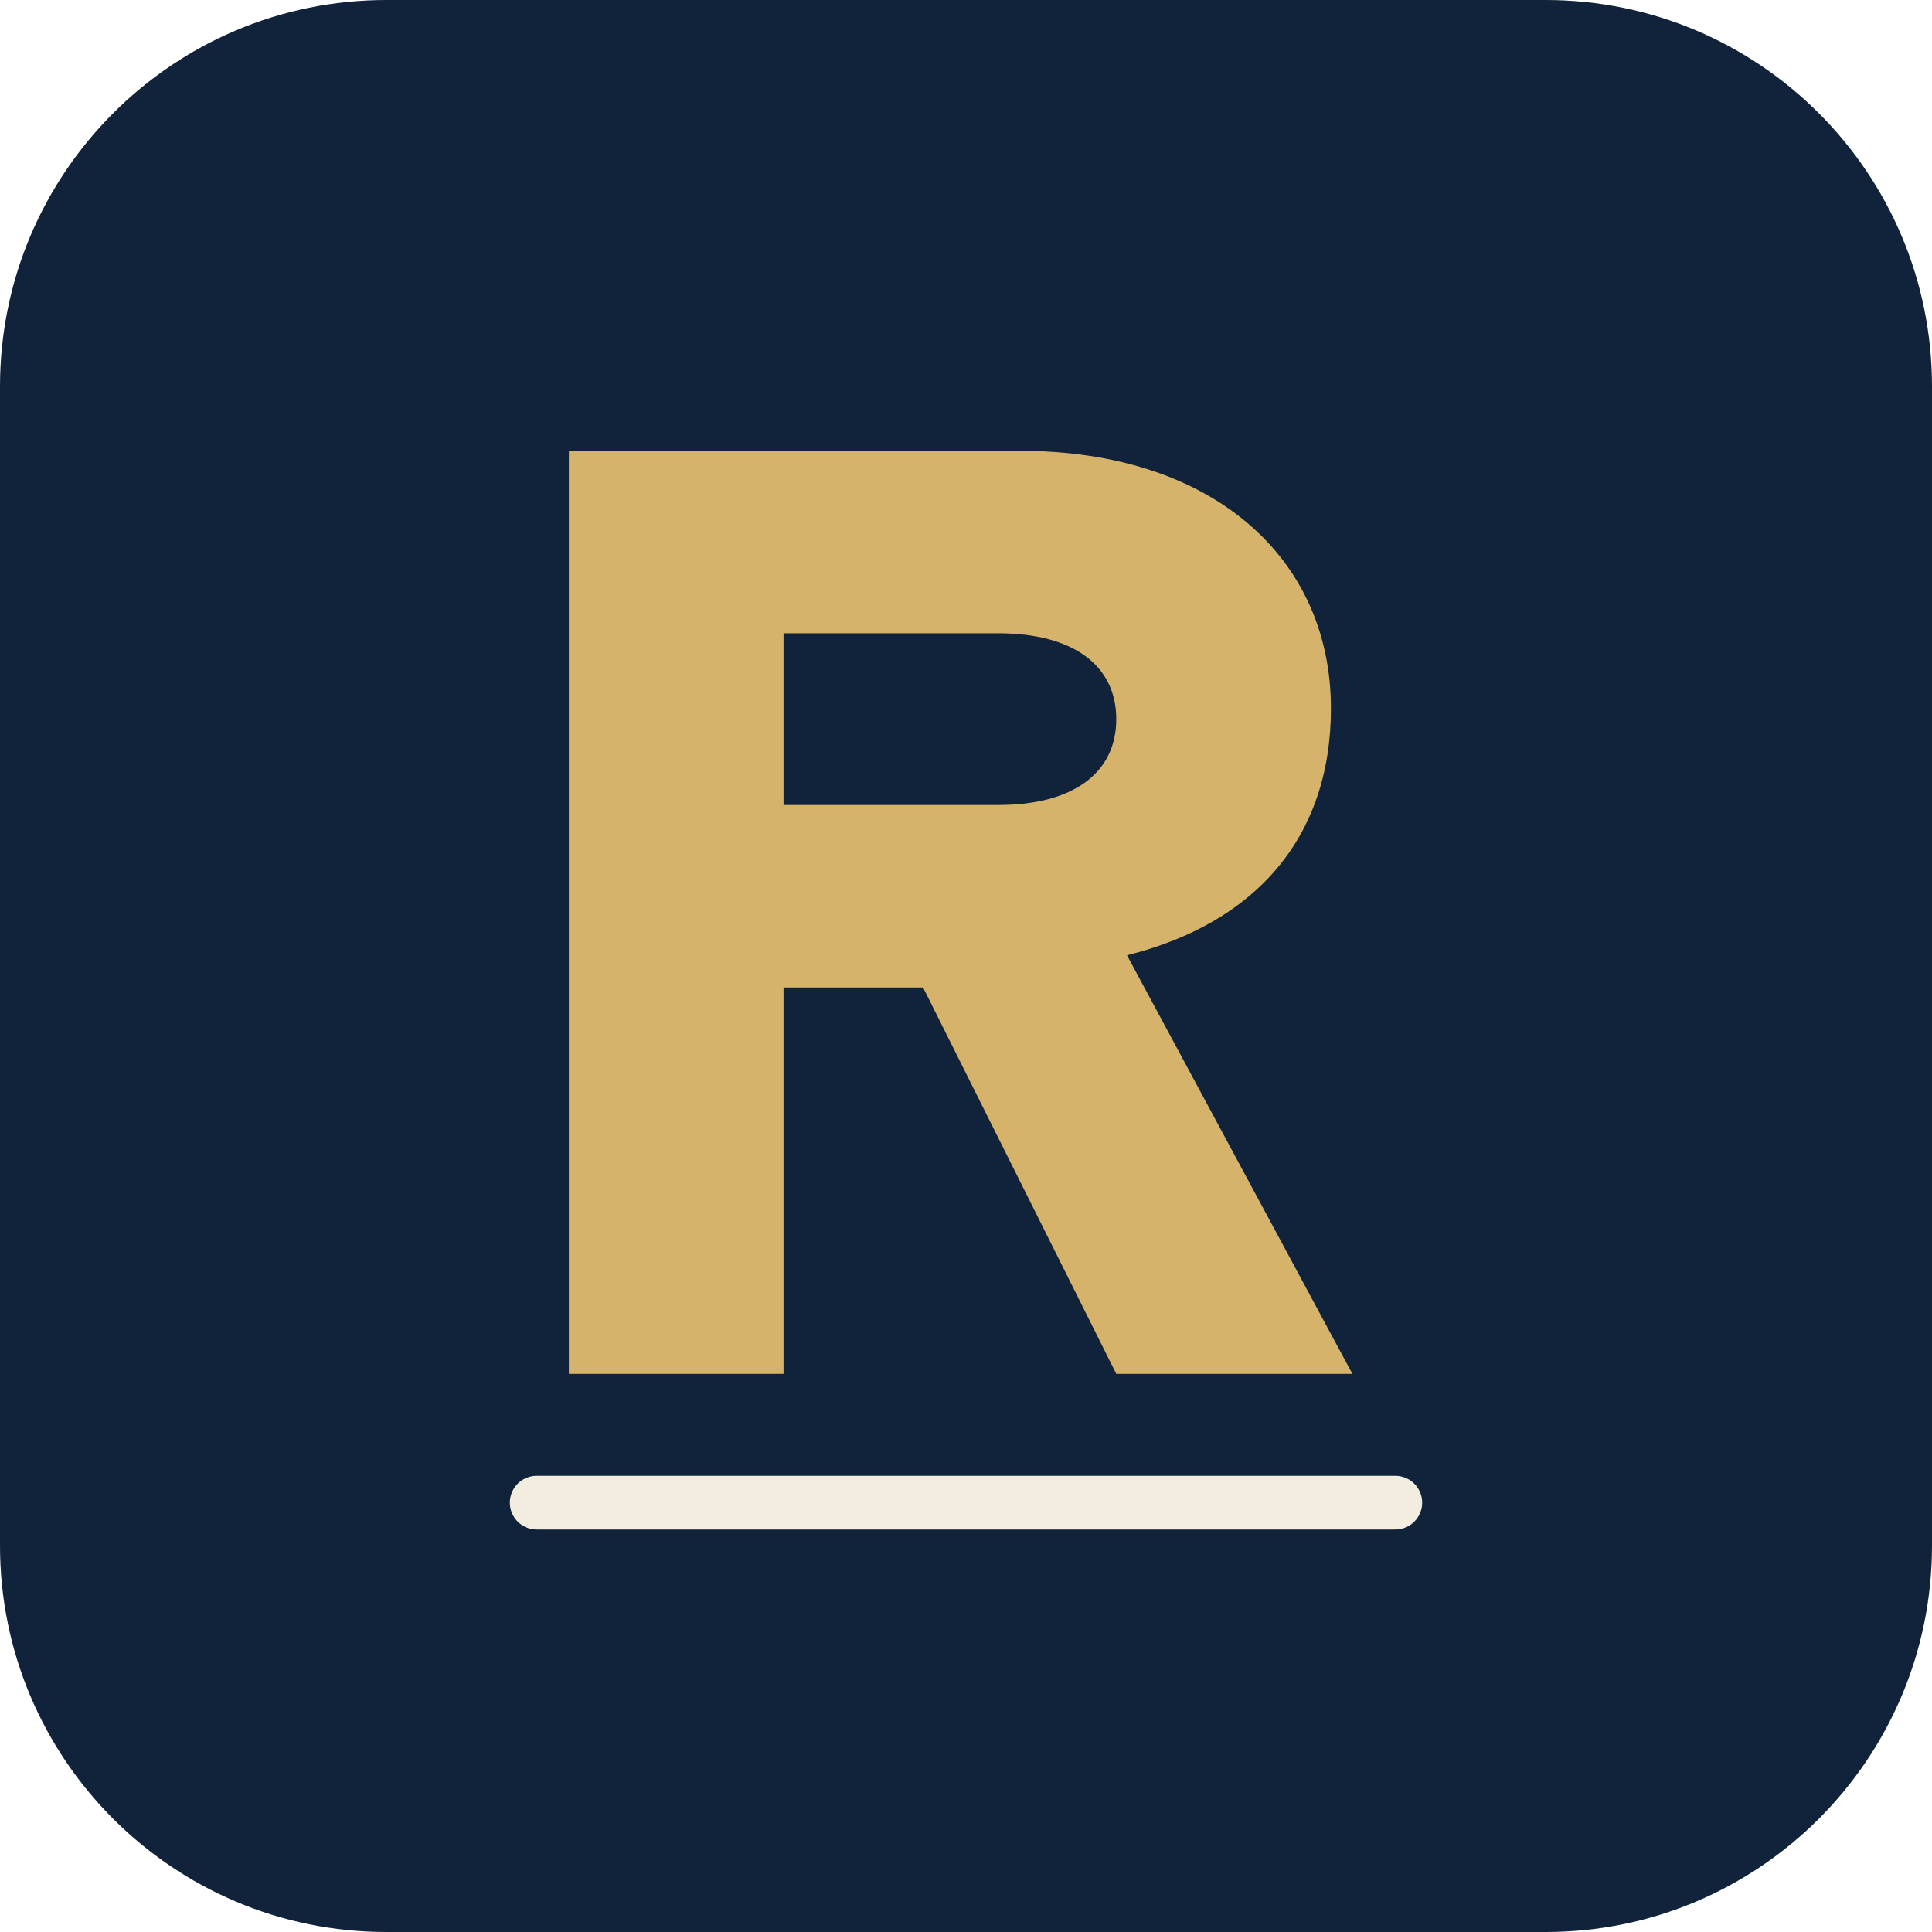
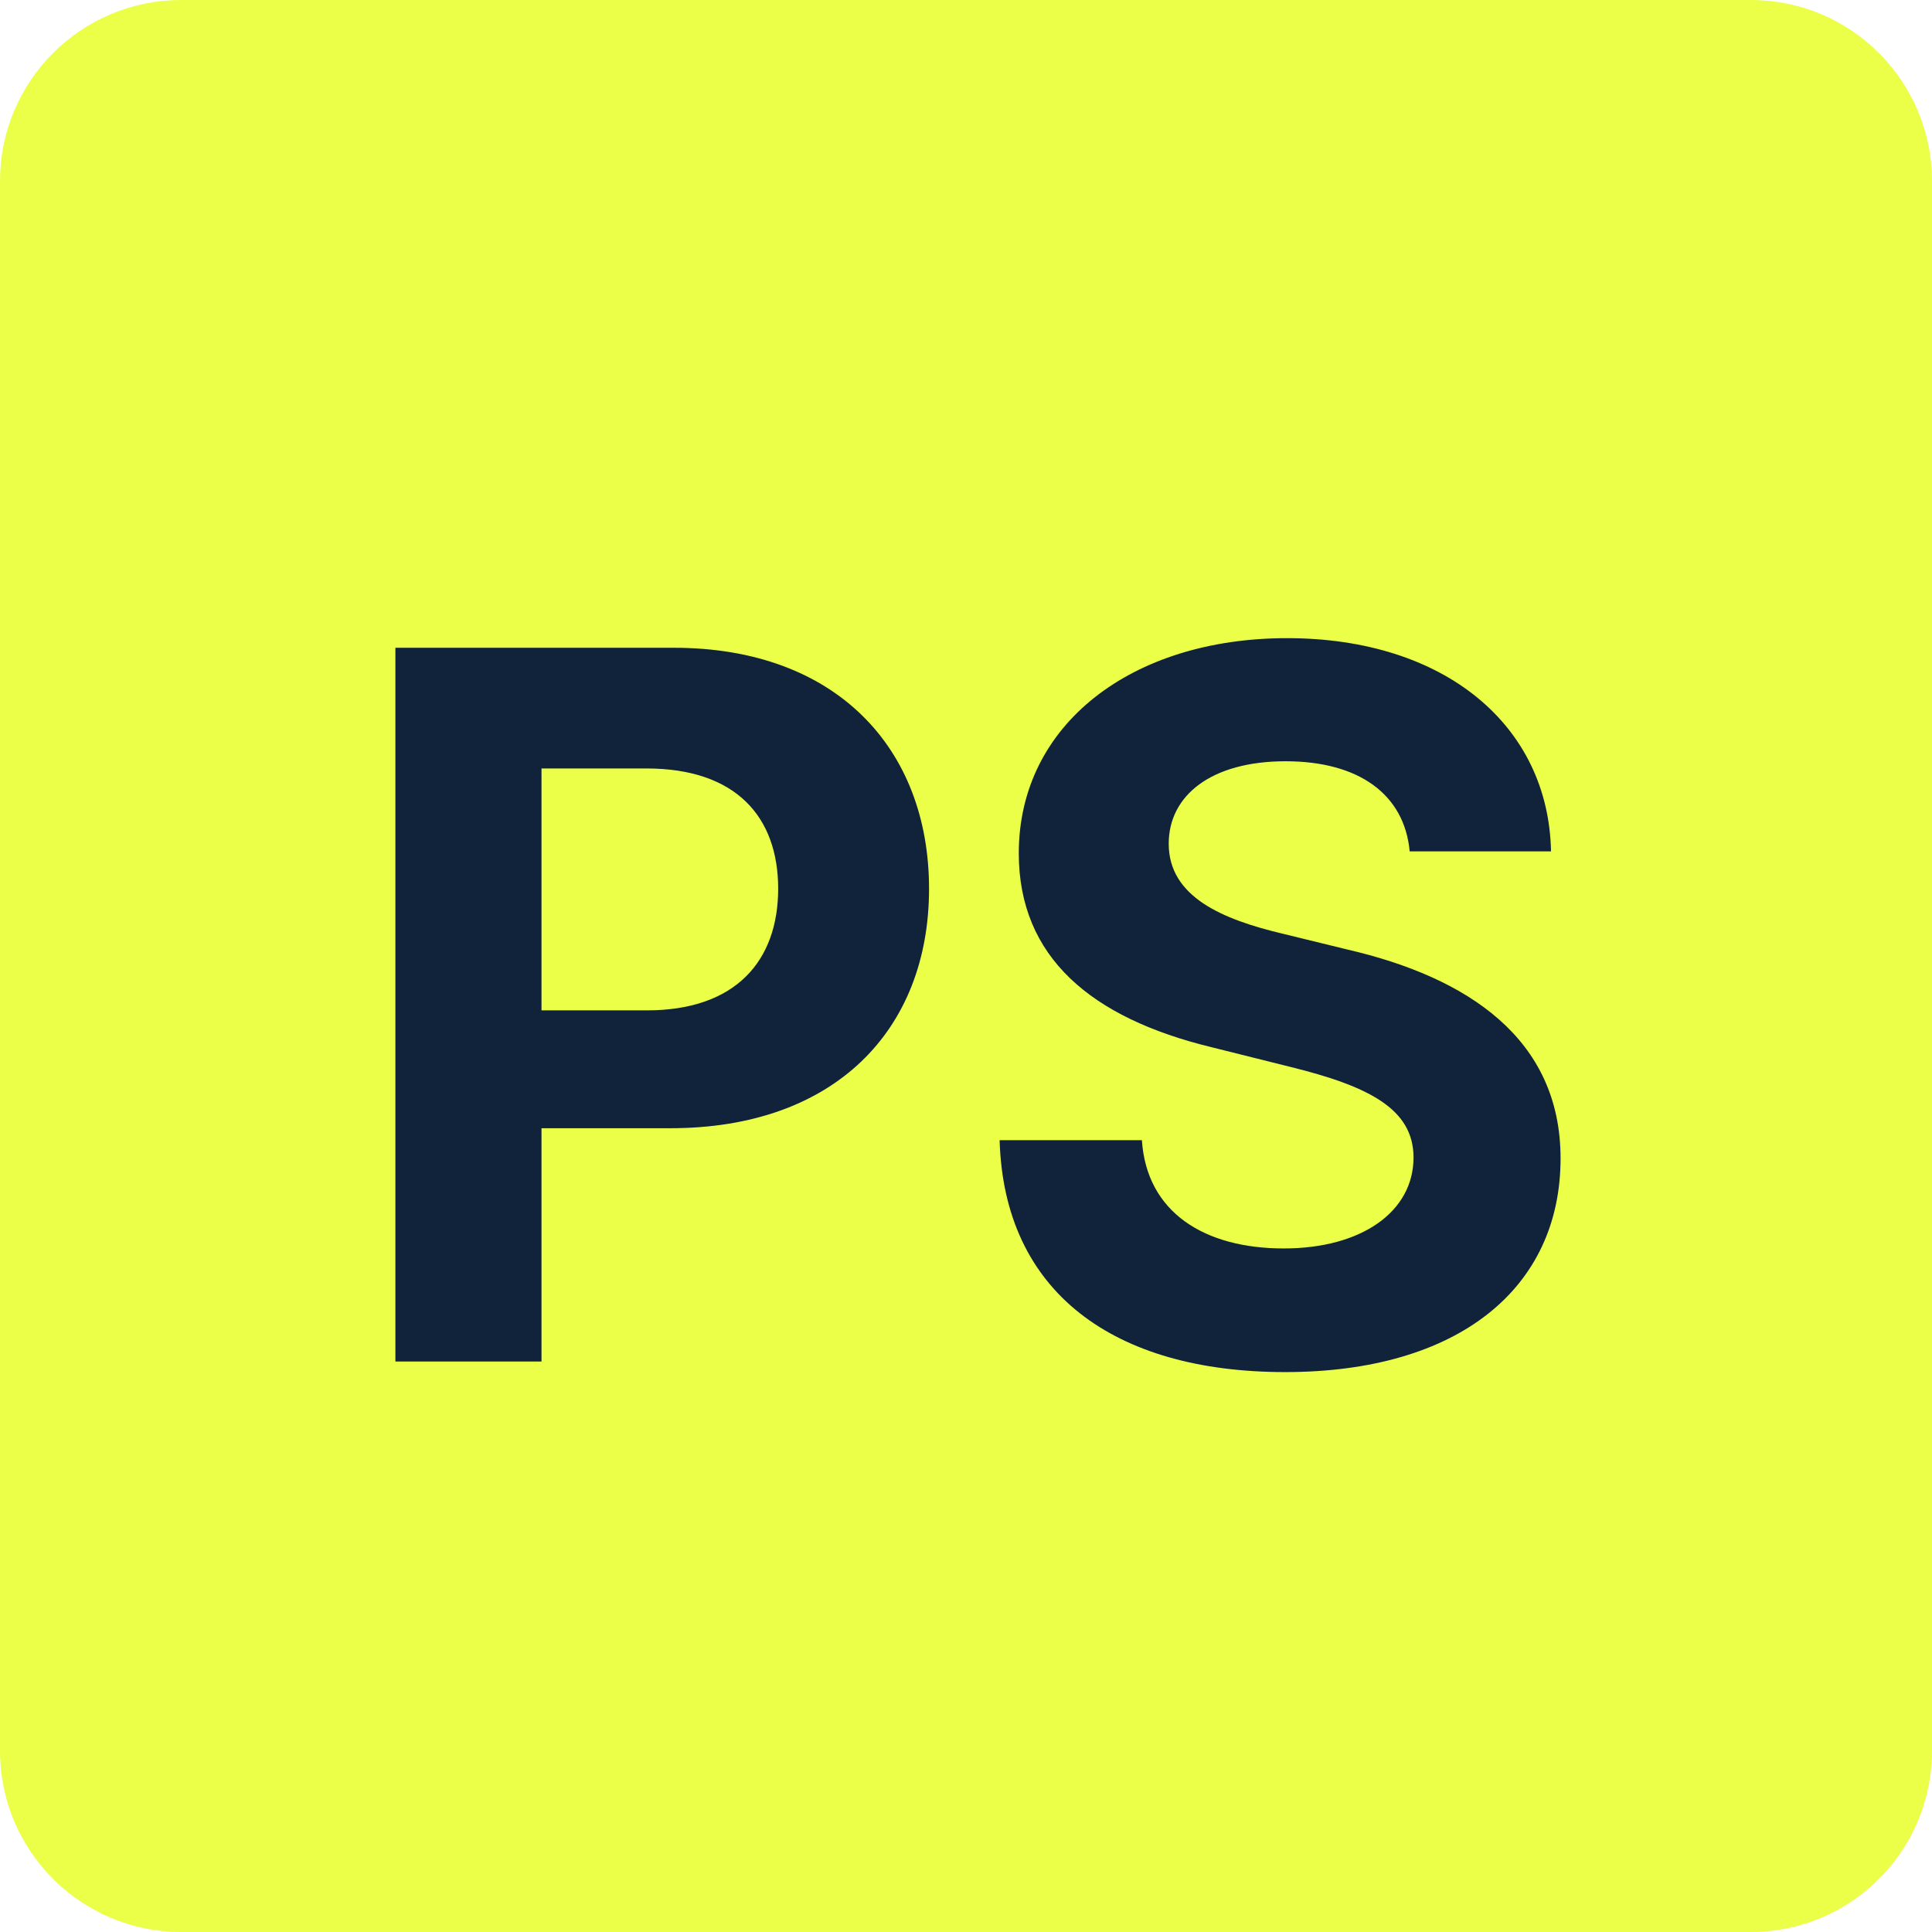
- <svg xmlns="http://www.w3.org/2000/svg" width="180" height="180" viewBox="0 0 180 180" fill="none">
-   <rect width="180" height="180" rx="36" fill="#10233B" />
-   <path d="M53 42h42c18 0 29 10 29 24 0 12-7 20-19 23l21 39H104L86 92H73v36H53V42Zm20 17v16h20c7 0 11-3 11-8s-4-8-11-8H73Z" fill="#D5B36A" />
-   <path d="M50 140h80" stroke="#F3EDDF" stroke-width="5" stroke-linecap="round" />
+ <svg xmlns="http://www.w3.org/2000/svg" viewBox="0 0 512 512" width="100%" height="100%">
+   <rect width="512" height="512" rx="48" fill="#EBFF48" />
+   <text x="50%" y="52%" text-anchor="middle" dominant-baseline="central" fill="#10233B" font-family="'Segoe UI', -apple-system, BlinkMacSystemFont, 'Inter', Roboto, sans-serif" font-weight="bold" font-size="260" letter-spacing="-2px">PS</text>
</svg>
